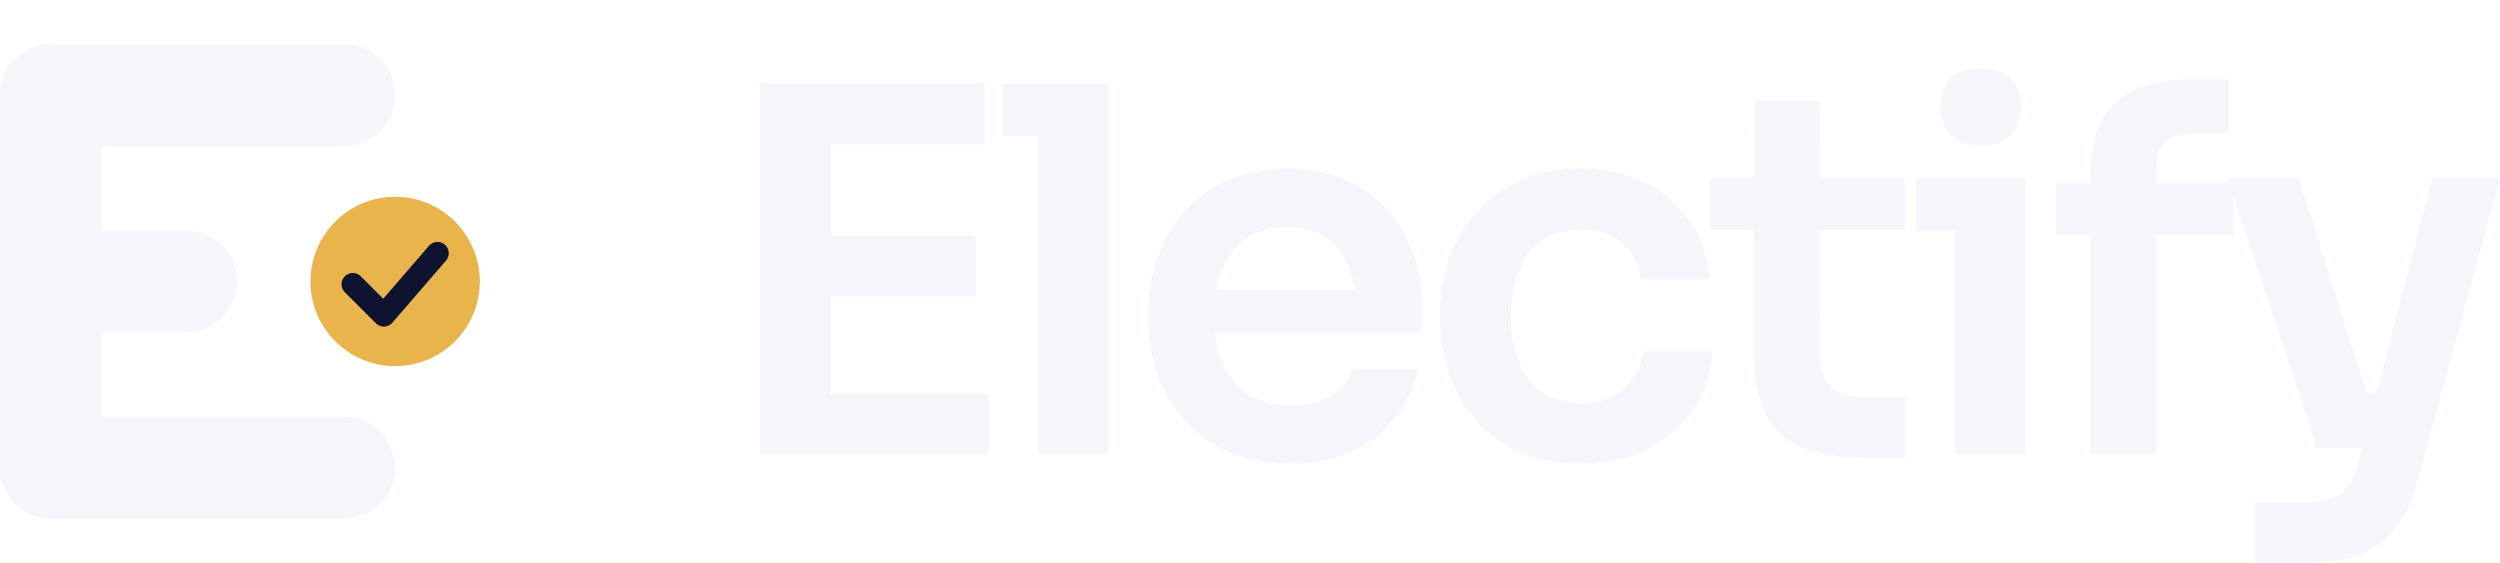
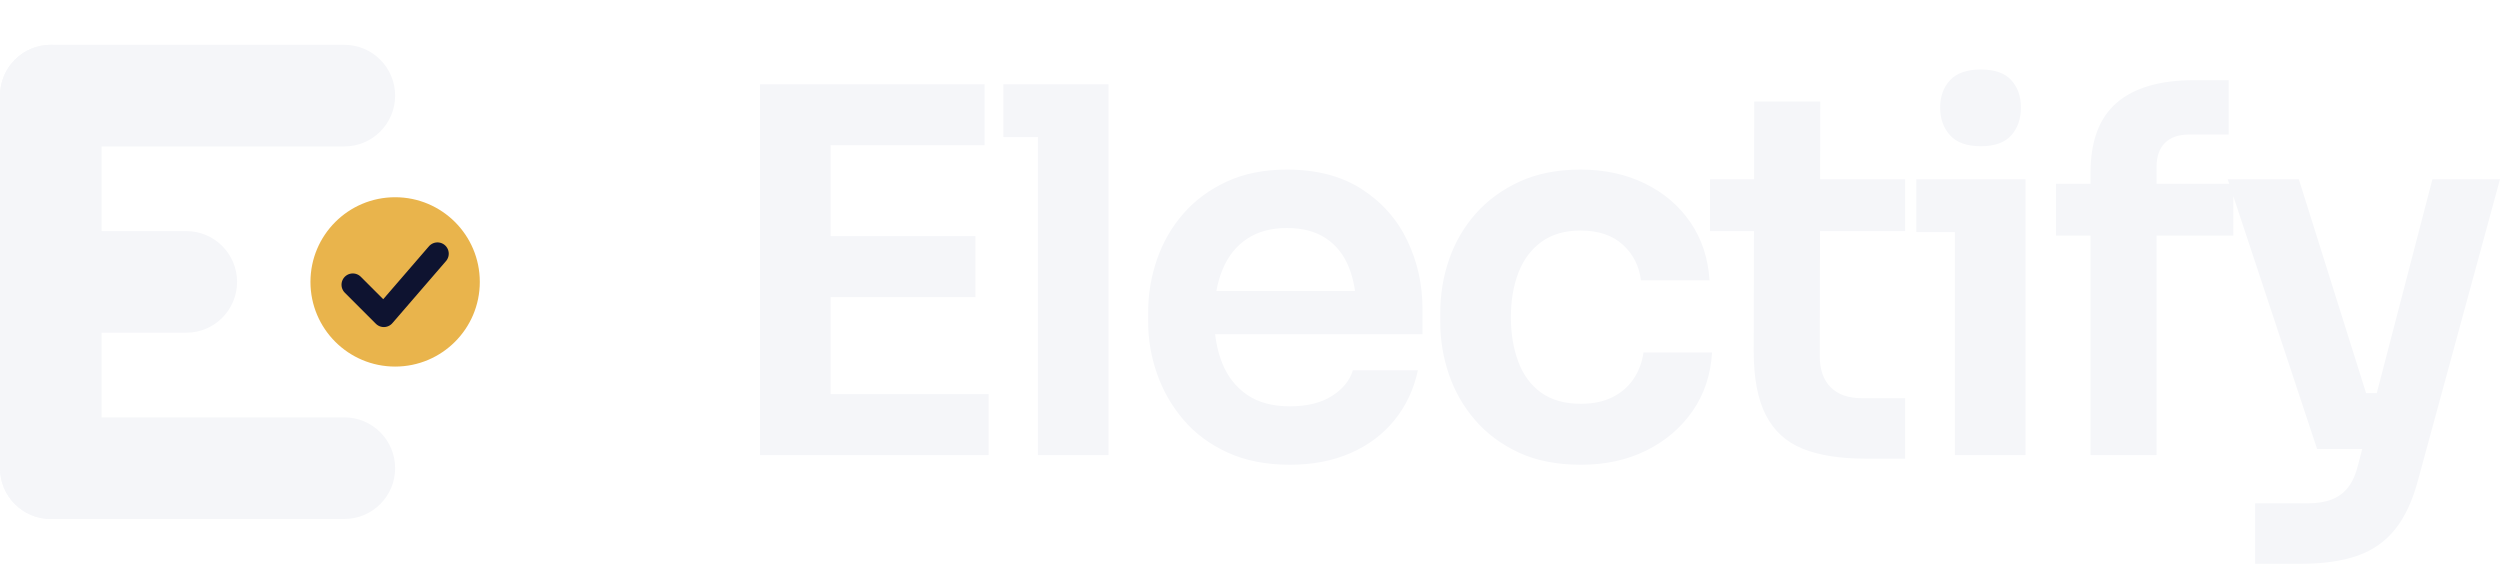
- <svg xmlns="http://www.w3.org/2000/svg" viewBox="18 10.14 442.895 99.72" width="649.58" height="146.256" role="img" aria-label="Electify">
+ <svg xmlns="http://www.w3.org/2000/svg" viewBox="18 10.058 442.895 99.884" width="649.58" height="146.496" role="img" aria-label="Electify">
  <rect x="18" y="18" width="18" height="84" rx="9" fill="#F5F6F9" />
  <rect x="18" y="18" width="70" height="18" rx="9" fill="#F5F6F9" />
  <rect x="18" y="84" width="70" height="18" rx="9" fill="#F5F6F9" />
  <rect x="18" y="51" width="42" height="18" rx="9" fill="#F5F6F9" />
  <circle cx="88" cy="60" r="15" fill="#E9B44C" />
  <path d="M80.5 60.5L86 66L95.5 55" fill="none" stroke="#0E1330" stroke-width="4" stroke-linecap="round" stroke-linejoin="round" />
-   <path d="M152.645 90.6V24.9H165.155V90.6ZM163.355 90.6V79.8H193.145V90.6ZM163.355 62.61V51.81H190.805V62.61ZM163.355 35.7V24.9H192.425V35.7ZM201.875 90.6V24.9H214.385V90.6ZM195.755 34.26V24.9H214.385V34.26ZM246.515 92.31Q240.215 92.31 235.49 90.15Q230.765 87.99 227.66 84.345Q224.555 80.7 222.98 76.2Q221.405 71.7 221.405 67.02V65.31Q221.405 60.45 222.98 55.905Q224.555 51.36 227.66 47.805Q230.765 44.25 235.355 42.135Q239.945 40.02 245.975 40.02Q253.895 40.02 259.25 43.485Q264.605 46.95 267.305 52.575Q270.005 58.2 270.005 64.68V69.18H226.715V61.53H262.175L258.305 65.31Q258.305 60.63 256.955 57.3Q255.605 53.97 252.86 52.17Q250.115 50.37 245.975 50.37Q241.835 50.37 238.955 52.26Q236.075 54.15 234.59 57.705Q233.105 61.26 233.105 66.21Q233.105 70.8 234.545 74.355Q235.985 77.91 238.955 79.935Q241.925 81.96 246.515 81.96Q251.105 81.96 253.985 80.115Q256.865 78.27 257.675 75.57H269.195Q268.115 80.61 265.055 84.39Q261.995 88.17 257.27 90.24Q252.545 92.31 246.515 92.31ZM298.085 92.31Q291.695 92.31 287.06 90.15Q282.425 87.99 279.32 84.39Q276.215 80.79 274.685 76.29Q273.155 71.79 273.155 67.11V65.4Q273.155 60.45 274.73 55.905Q276.305 51.36 279.455 47.805Q282.605 44.25 287.24 42.135Q291.875 40.02 297.995 40.02Q304.385 40.02 309.425 42.495Q314.465 44.97 317.48 49.38Q320.495 53.79 320.855 59.64H308.705Q308.255 55.86 305.51 53.34Q302.765 50.82 297.995 50.82Q293.855 50.82 291.11 52.8Q288.365 54.78 287.015 58.245Q285.665 61.71 285.665 66.21Q285.665 70.53 286.97 74.04Q288.275 77.55 291.02 79.53Q293.765 81.51 298.085 81.51Q301.325 81.51 303.665 80.34Q306.005 79.17 307.4 77.1Q308.795 75.03 309.155 72.42H321.305Q320.945 78.36 317.84 82.815Q314.735 87.27 309.65 89.79Q304.565 92.31 298.085 92.31ZM348.485 91.23Q341.735 91.23 337.37 89.475Q333.005 87.72 330.845 83.535Q328.685 79.35 328.685 72.24L328.775 27.96H340.475L340.385 73.05Q340.385 76.65 342.32 78.585Q344.255 80.52 347.855 80.52H355.505V91.23ZM320.945 50.91V41.73H355.505V50.91ZM364.325 90.6V41.73H376.835V90.6ZM357.485 51.09V41.73H376.835V51.09ZM368.915 35.88Q365.225 35.88 363.47 33.945Q361.715 32.01 361.715 29.04Q361.715 26.07 363.47 24.18Q365.225 22.29 368.915 22.29Q372.605 22.29 374.315 24.18Q376.025 26.07 376.025 29.04Q376.025 32.01 374.315 33.945Q372.605 35.88 368.915 35.88ZM388.355 90.6V40.56Q388.355 32.19 392.99 28.185Q397.625 24.18 406.715 24.18H412.835V33.81H405.815Q403.025 33.81 401.54 35.295Q400.055 36.78 400.055 39.48V90.6ZM382.235 51.72V42.54H413.645V51.72ZM417.515 109.86V99.15H426.695Q429.305 99.15 431.06 98.475Q432.815 97.8 433.985 96.315Q435.155 94.83 435.785 92.22L448.925 41.73H460.895L446.405 94.92Q444.965 100.41 442.355 103.695Q439.745 106.98 435.65 108.42Q431.555 109.86 425.525 109.86ZM432.725 89.52V79.62H443.165V89.52ZM428.495 89.52 412.655 41.73H425.255L440.285 89.52Z" fill="#F5F6F9" />
+   <path d="M152.645 90.682V24.982H165.155V90.682ZM163.355 90.682V79.882H193.145V90.682ZM163.355 62.692V51.892H190.805V62.692ZM163.355 35.782V24.982H192.425V35.782ZM201.875 90.682V24.982H214.385V90.682ZM195.755 34.342V24.982H214.385V34.342ZM246.515 92.392Q240.215 92.392 235.49 90.232Q230.765 88.072 227.66 84.427Q224.555 80.782 222.98 76.282Q221.405 71.782 221.405 67.102V65.392Q221.405 60.532 222.98 55.987Q224.555 51.442 227.66 47.887Q230.765 44.332 235.355 42.217Q239.945 40.102 245.975 40.102Q253.895 40.102 259.25 43.567Q264.605 47.032 267.305 52.657Q270.005 58.282 270.005 64.762V69.262H226.715V61.612H262.175L258.305 65.392Q258.305 60.712 256.955 57.382Q255.605 54.052 252.86 52.252Q250.115 50.452 245.975 50.452Q241.835 50.452 238.955 52.342Q236.075 54.232 234.59 57.787Q233.105 61.342 233.105 66.292Q233.105 70.882 234.545 74.437Q235.985 77.992 238.955 80.017Q241.925 82.042 246.515 82.042Q251.105 82.042 253.985 80.197Q256.865 78.352 257.675 75.652H269.195Q268.115 80.692 265.055 84.472Q261.995 88.252 257.27 90.322Q252.545 92.392 246.515 92.392ZM298.085 92.392Q291.695 92.392 287.06 90.232Q282.425 88.072 279.32 84.472Q276.215 80.872 274.685 76.372Q273.155 71.872 273.155 67.192V65.482Q273.155 60.532 274.73 55.987Q276.305 51.442 279.455 47.887Q282.605 44.332 287.24 42.217Q291.875 40.102 297.995 40.102Q304.385 40.102 309.425 42.577Q314.465 45.052 317.48 49.462Q320.495 53.872 320.855 59.722H308.705Q308.255 55.942 305.51 53.422Q302.765 50.902 297.995 50.902Q293.855 50.902 291.11 52.882Q288.365 54.862 287.015 58.327Q285.665 61.792 285.665 66.292Q285.665 70.612 286.97 74.122Q288.275 77.632 291.02 79.612Q293.765 81.592 298.085 81.592Q301.325 81.592 303.665 80.422Q306.005 79.252 307.4 77.182Q308.795 75.112 309.155 72.502H321.305Q320.945 78.442 317.84 82.897Q314.735 87.352 309.65 89.872Q304.565 92.392 298.085 92.392ZM348.485 91.312Q341.735 91.312 337.37 89.557Q333.005 87.802 330.845 83.617Q328.685 79.432 328.685 72.322L328.775 28.042H340.475L340.385 73.132Q340.385 76.732 342.32 78.667Q344.255 80.602 347.855 80.602H355.505V91.312ZM320.945 50.992V41.812H355.505V50.992ZM364.325 90.682V41.812H376.835V90.682ZM357.485 51.172V41.812H376.835V51.172ZM368.915 35.962Q365.225 35.962 363.47 34.027Q361.715 32.092 361.715 29.122Q361.715 26.152 363.47 24.262Q365.225 22.372 368.915 22.372Q372.605 22.372 374.315 24.262Q376.025 26.152 376.025 29.122Q376.025 32.092 374.315 34.027Q372.605 35.962 368.915 35.962ZM388.355 90.682V40.642Q388.355 32.272 392.99 28.267Q397.625 24.262 406.715 24.262H412.835V33.892H405.815Q403.025 33.892 401.54 35.377Q400.055 36.862 400.055 39.562V90.682ZM382.235 51.802V42.622H413.645V51.802ZM417.515 109.942V99.232H426.695Q429.305 99.232 431.06 98.557Q432.815 97.882 433.985 96.397Q435.155 94.912 435.785 92.302L448.925 41.812H460.895L446.405 95.002Q444.965 100.492 442.355 103.777Q439.745 107.062 435.65 108.502Q431.555 109.942 425.525 109.942ZM432.725 89.602V79.702H443.165V89.602ZM428.495 89.602 412.655 41.812H425.255L440.285 89.602Z" fill="#F5F6F9" />
</svg>
